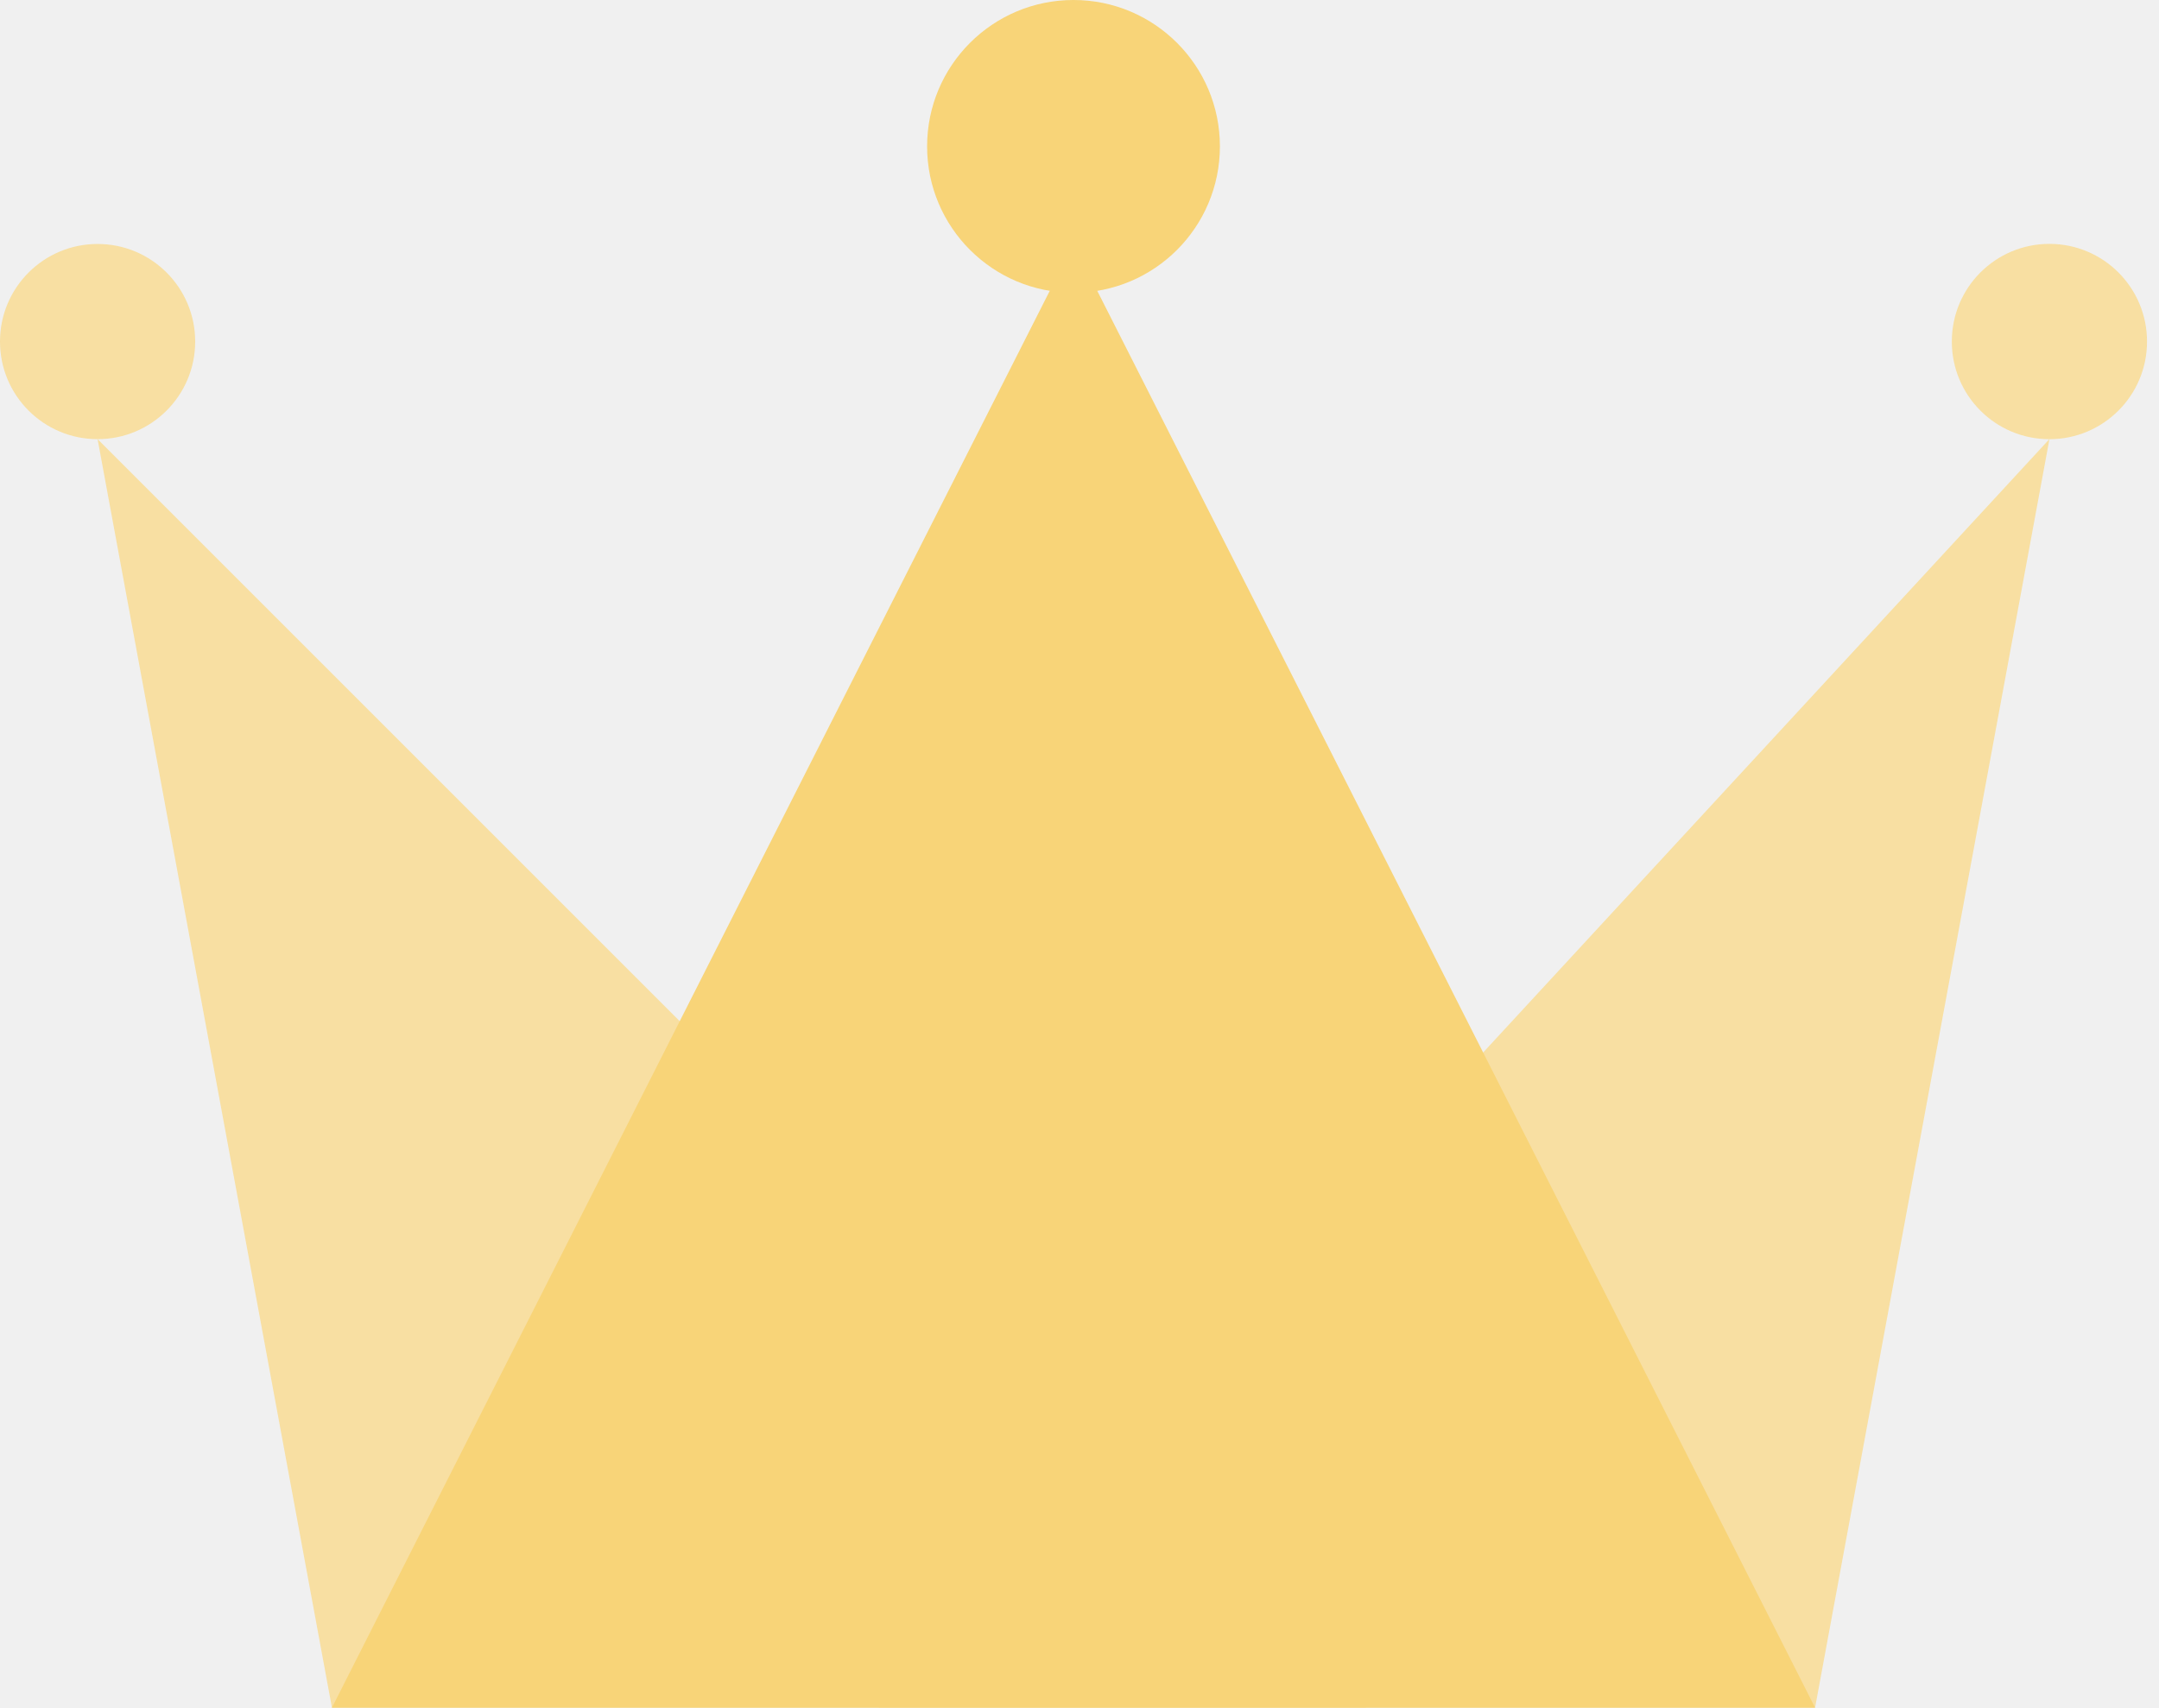
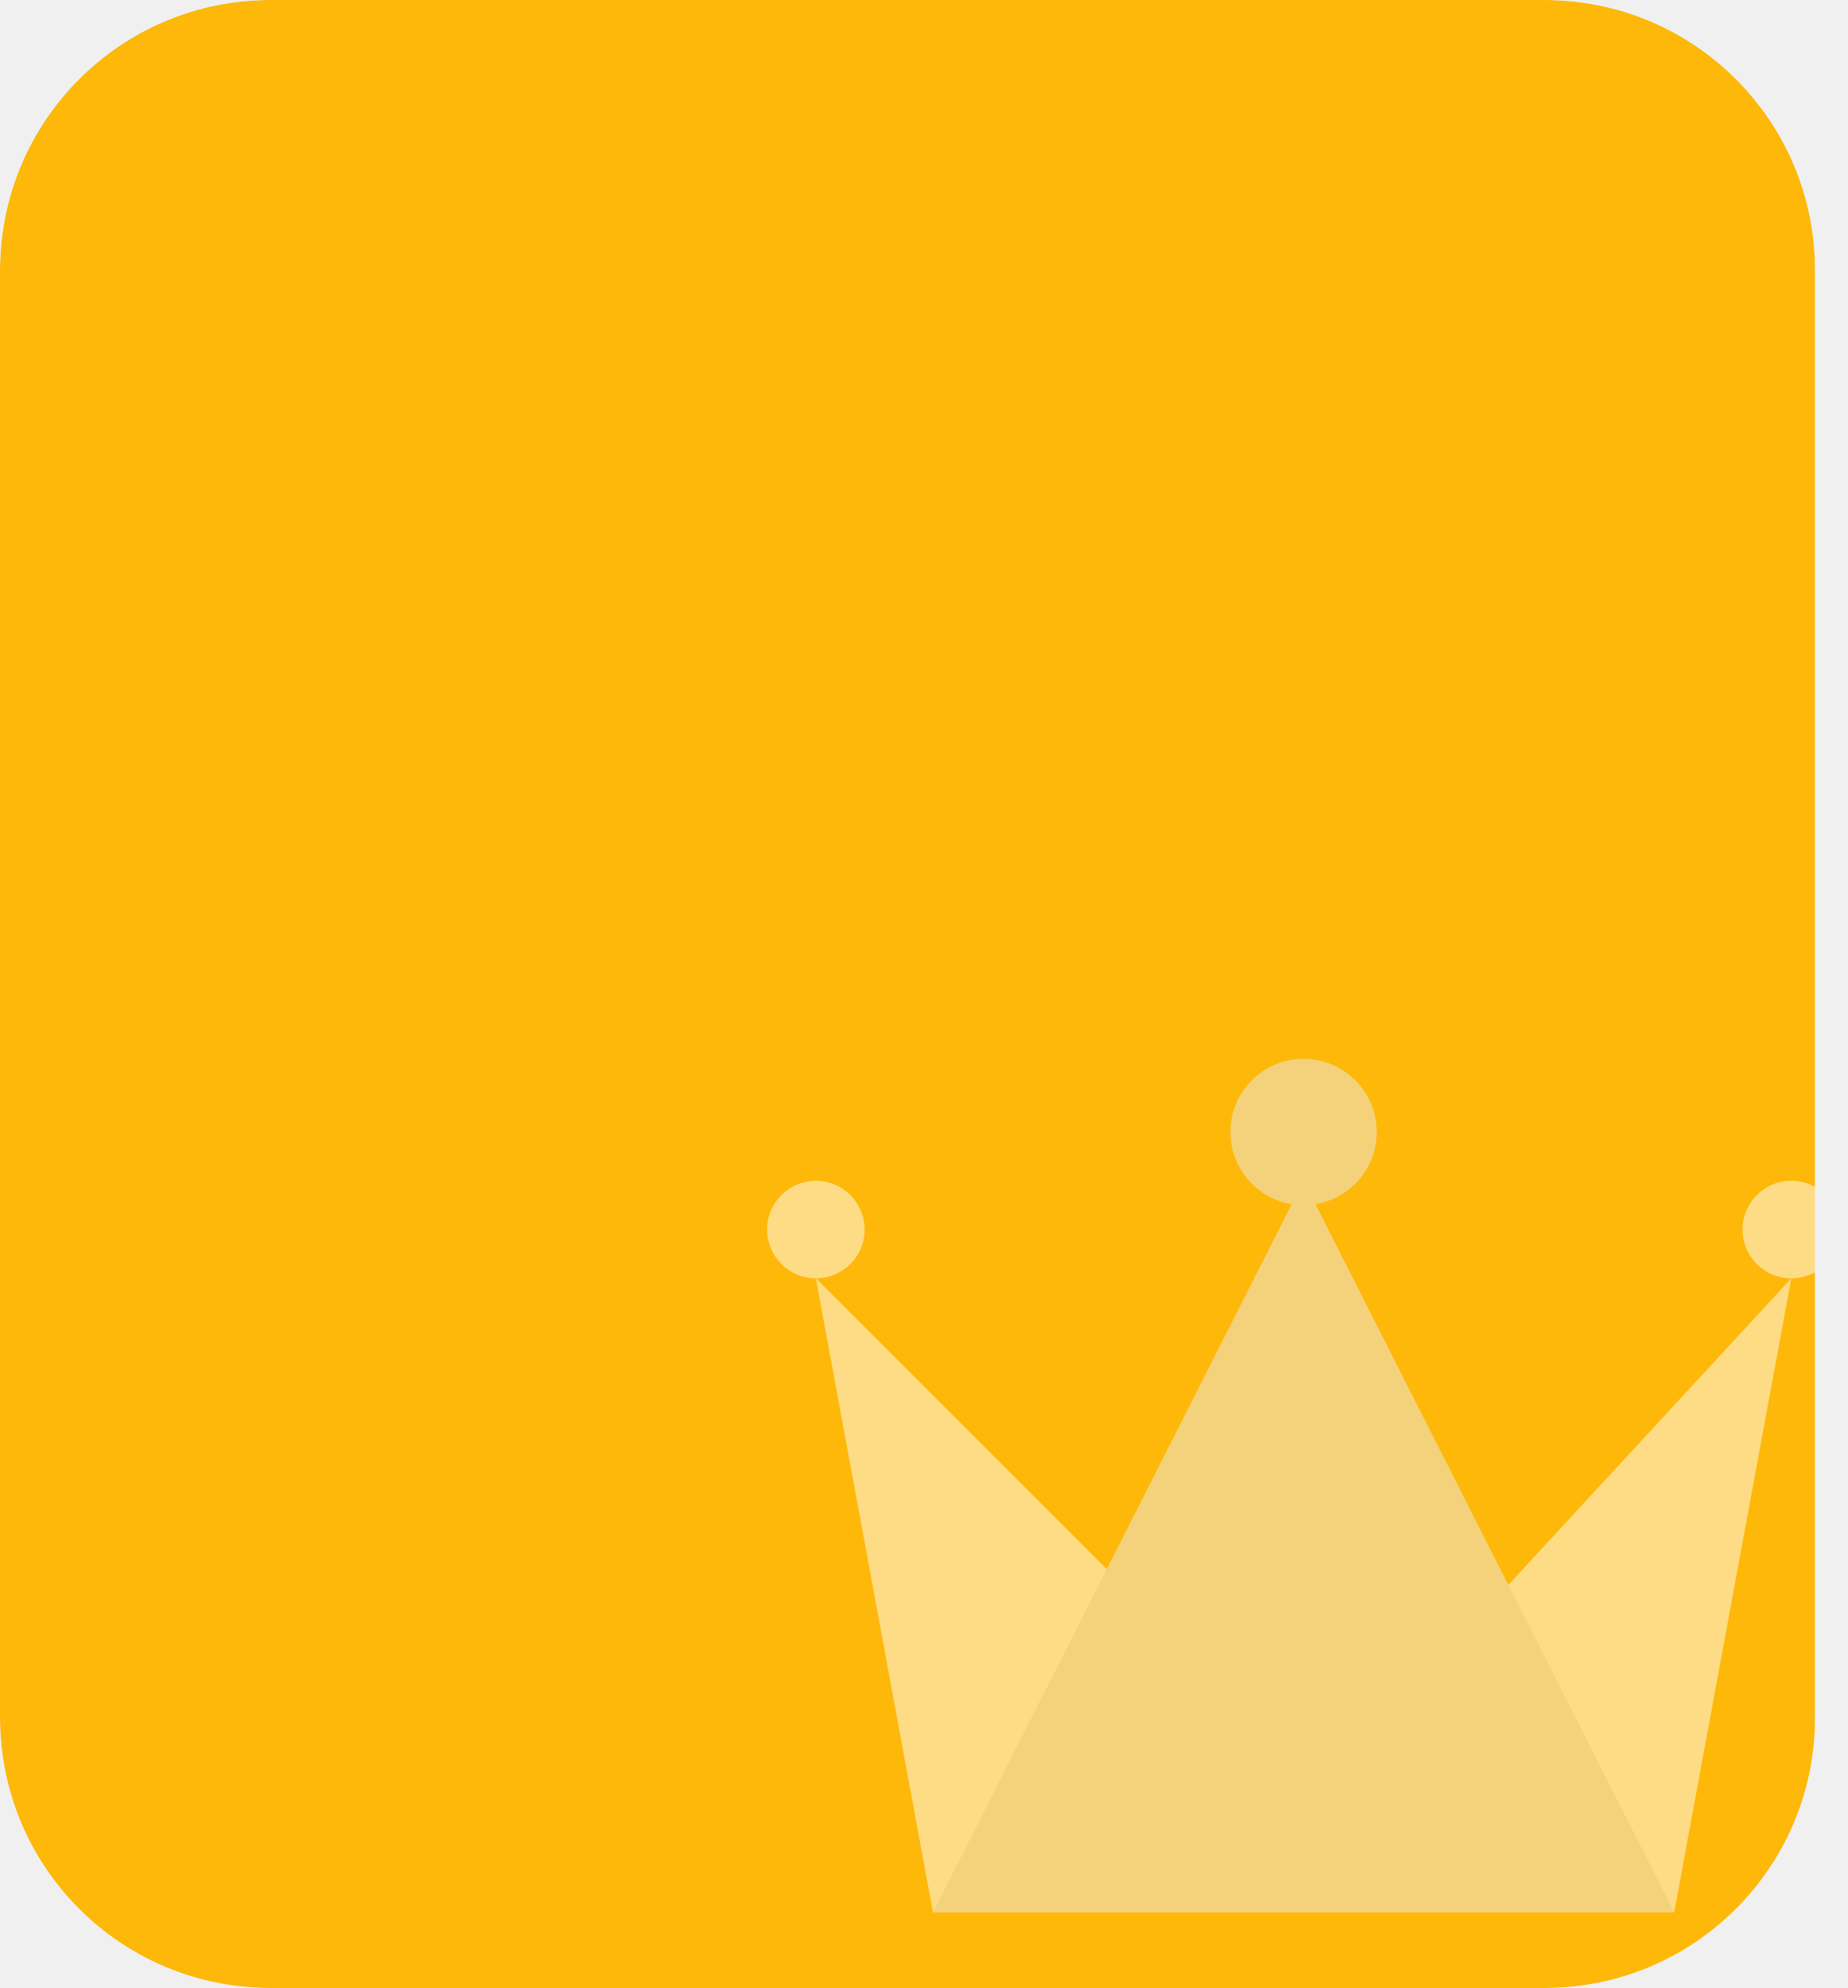
- <svg xmlns="http://www.w3.org/2000/svg" width="67" height="53" viewBox="0 0 67 53" fill="none">
-   <g opacity="0.5">
-     <path d="M3.028 13.628L10.301 53H42.4L3.028 13.628Z" fill="#FFCE53" />
-     <path d="M63.6 13.628L56.327 53H27.257L63.6 13.628Z" fill="#FFCE53" />
-     <path d="M33.314 7.572L10.301 53H56.327L33.314 7.572Z" fill="#FFB700" />
-     <path d="M2.89395e-07 10.6C-0.001 12.273 1.354 13.629 3.027 13.63C4.7 13.631 6.056 12.275 6.057 10.603V10.6C6.057 8.927 4.701 7.572 3.028 7.572C1.356 7.572 2.89395e-07 8.927 2.89395e-07 10.6ZM60.571 10.6C60.569 12.273 61.925 13.63 63.597 13.631C65.27 13.632 66.627 12.277 66.628 10.605V10.6C66.629 8.927 65.274 7.571 63.602 7.569C61.929 7.568 60.572 8.923 60.571 10.596V10.6Z" fill="#FFCE53" />
-     <path d="M28.771 4.543C28.771 7.052 30.805 9.086 33.314 9.086C35.823 9.086 37.857 7.052 37.857 4.543C37.857 2.034 35.823 0 33.314 0C30.805 0 28.771 2.034 28.771 4.543Z" fill="#FFB700" />
+ <svg xmlns="http://www.w3.org/2000/svg" width="171" height="184" viewBox="0 0 171 184" fill="none">
+   <mask id="mask0" mask-type="alpha" maskUnits="userSpaceOnUse" x="0" y="0" width="168" height="184">
+     <rect width="168" height="184" rx="25" fill="#FDB80A" />
+   </mask>
+   <g mask="url(#mask0)">
+     <rect width="168" height="184" rx="25" fill="#FDB80A" />
+     <g opacity="0.5">
+       <path d="M75.514 118.314L86.354 177H134.199L75.514 118.314Z" fill="white" />
+       <path d="M165.8 118.314L154.959 177H111.628L165.8 118.314Z" fill="white" />
+       <path d="M120.656 109.286L86.354 177H154.959L120.656 109.286Z" fill="#ECECEC" />
+       <path d="M71 113.801C70.999 116.293 73.019 118.315 75.512 118.316C78.005 118.317 80.027 116.297 80.028 113.804V113.801C80.028 111.307 78.007 109.286 75.514 109.286C73.021 109.286 71 111.307 71 113.801ZM161.285 113.801C161.283 116.293 163.303 118.316 165.796 118.318C168.289 118.319 170.311 116.3 170.313 113.807V113.801C170.315 111.307 168.295 109.284 165.803 109.283C163.309 109.281 161.287 111.3 161.285 113.794V113.801Z" fill="white" />
+       <path d="M113.885 104.771C113.885 108.512 116.917 111.543 120.657 111.543C124.396 111.543 127.428 108.512 127.428 104.771C127.428 101.032 124.396 98 120.657 98C116.917 98 113.885 101.032 113.885 104.771Z" fill="#ECECEC" />
+     </g>
  </g>
</svg>
